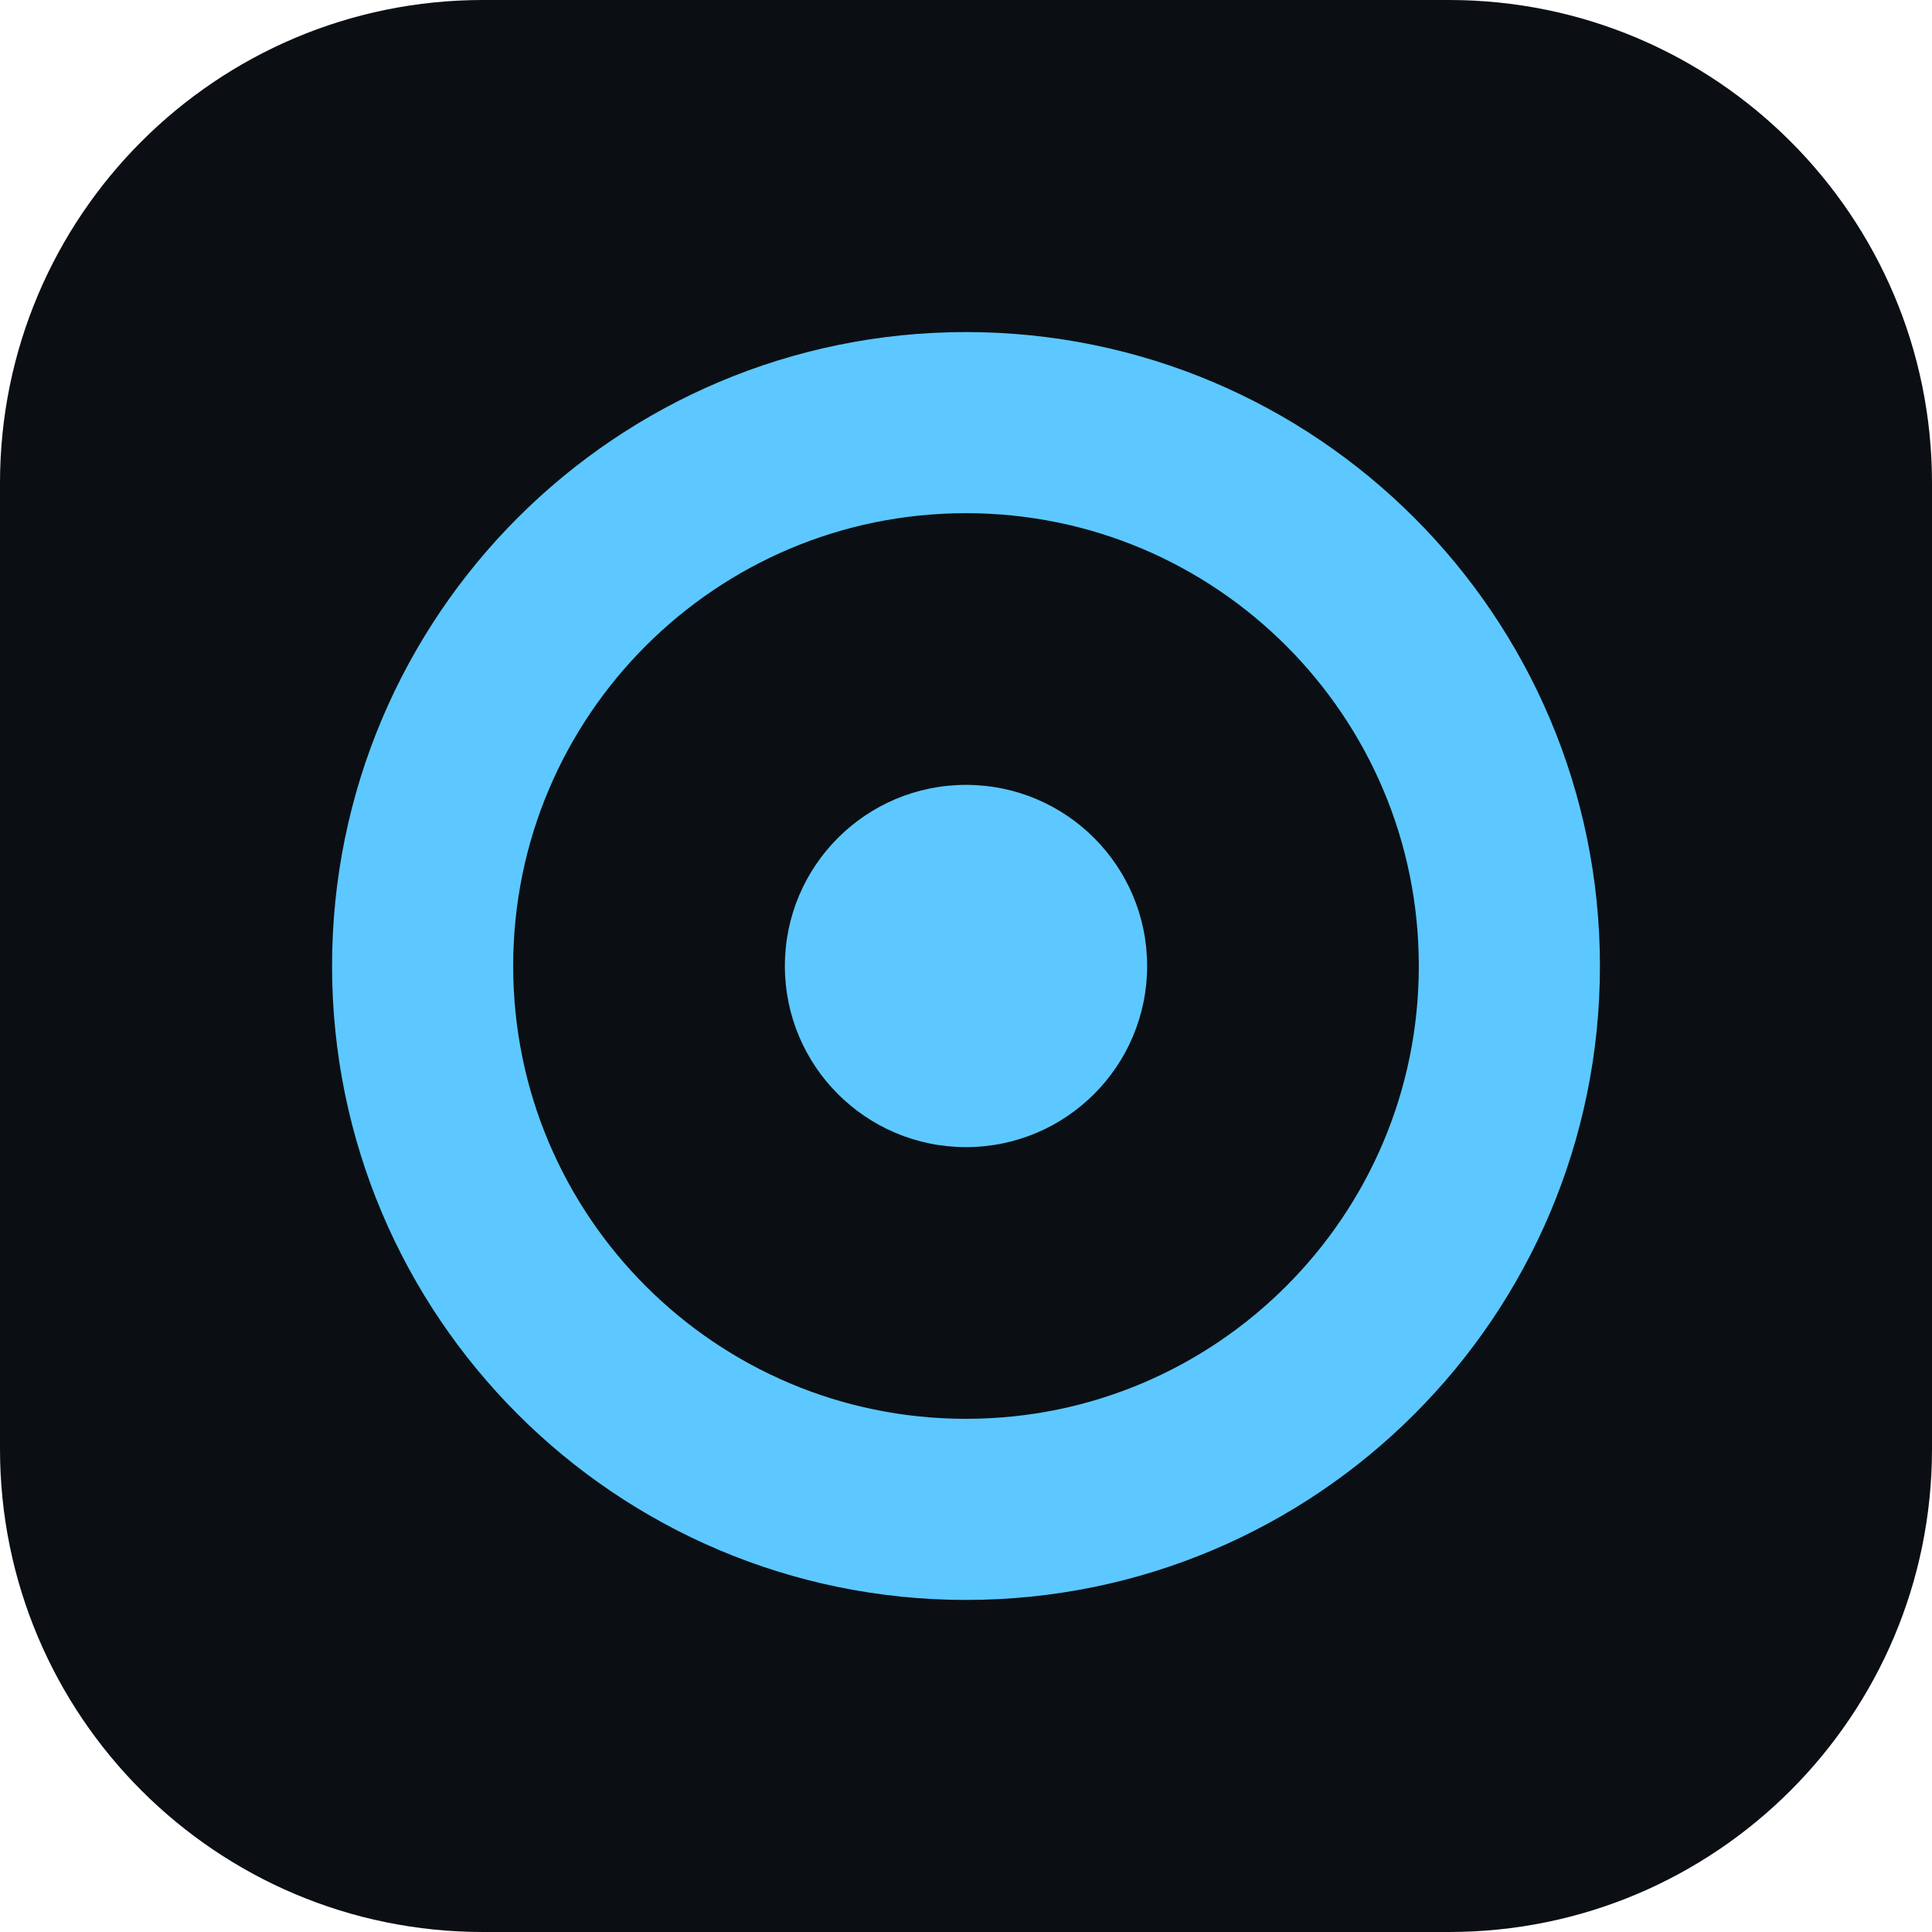
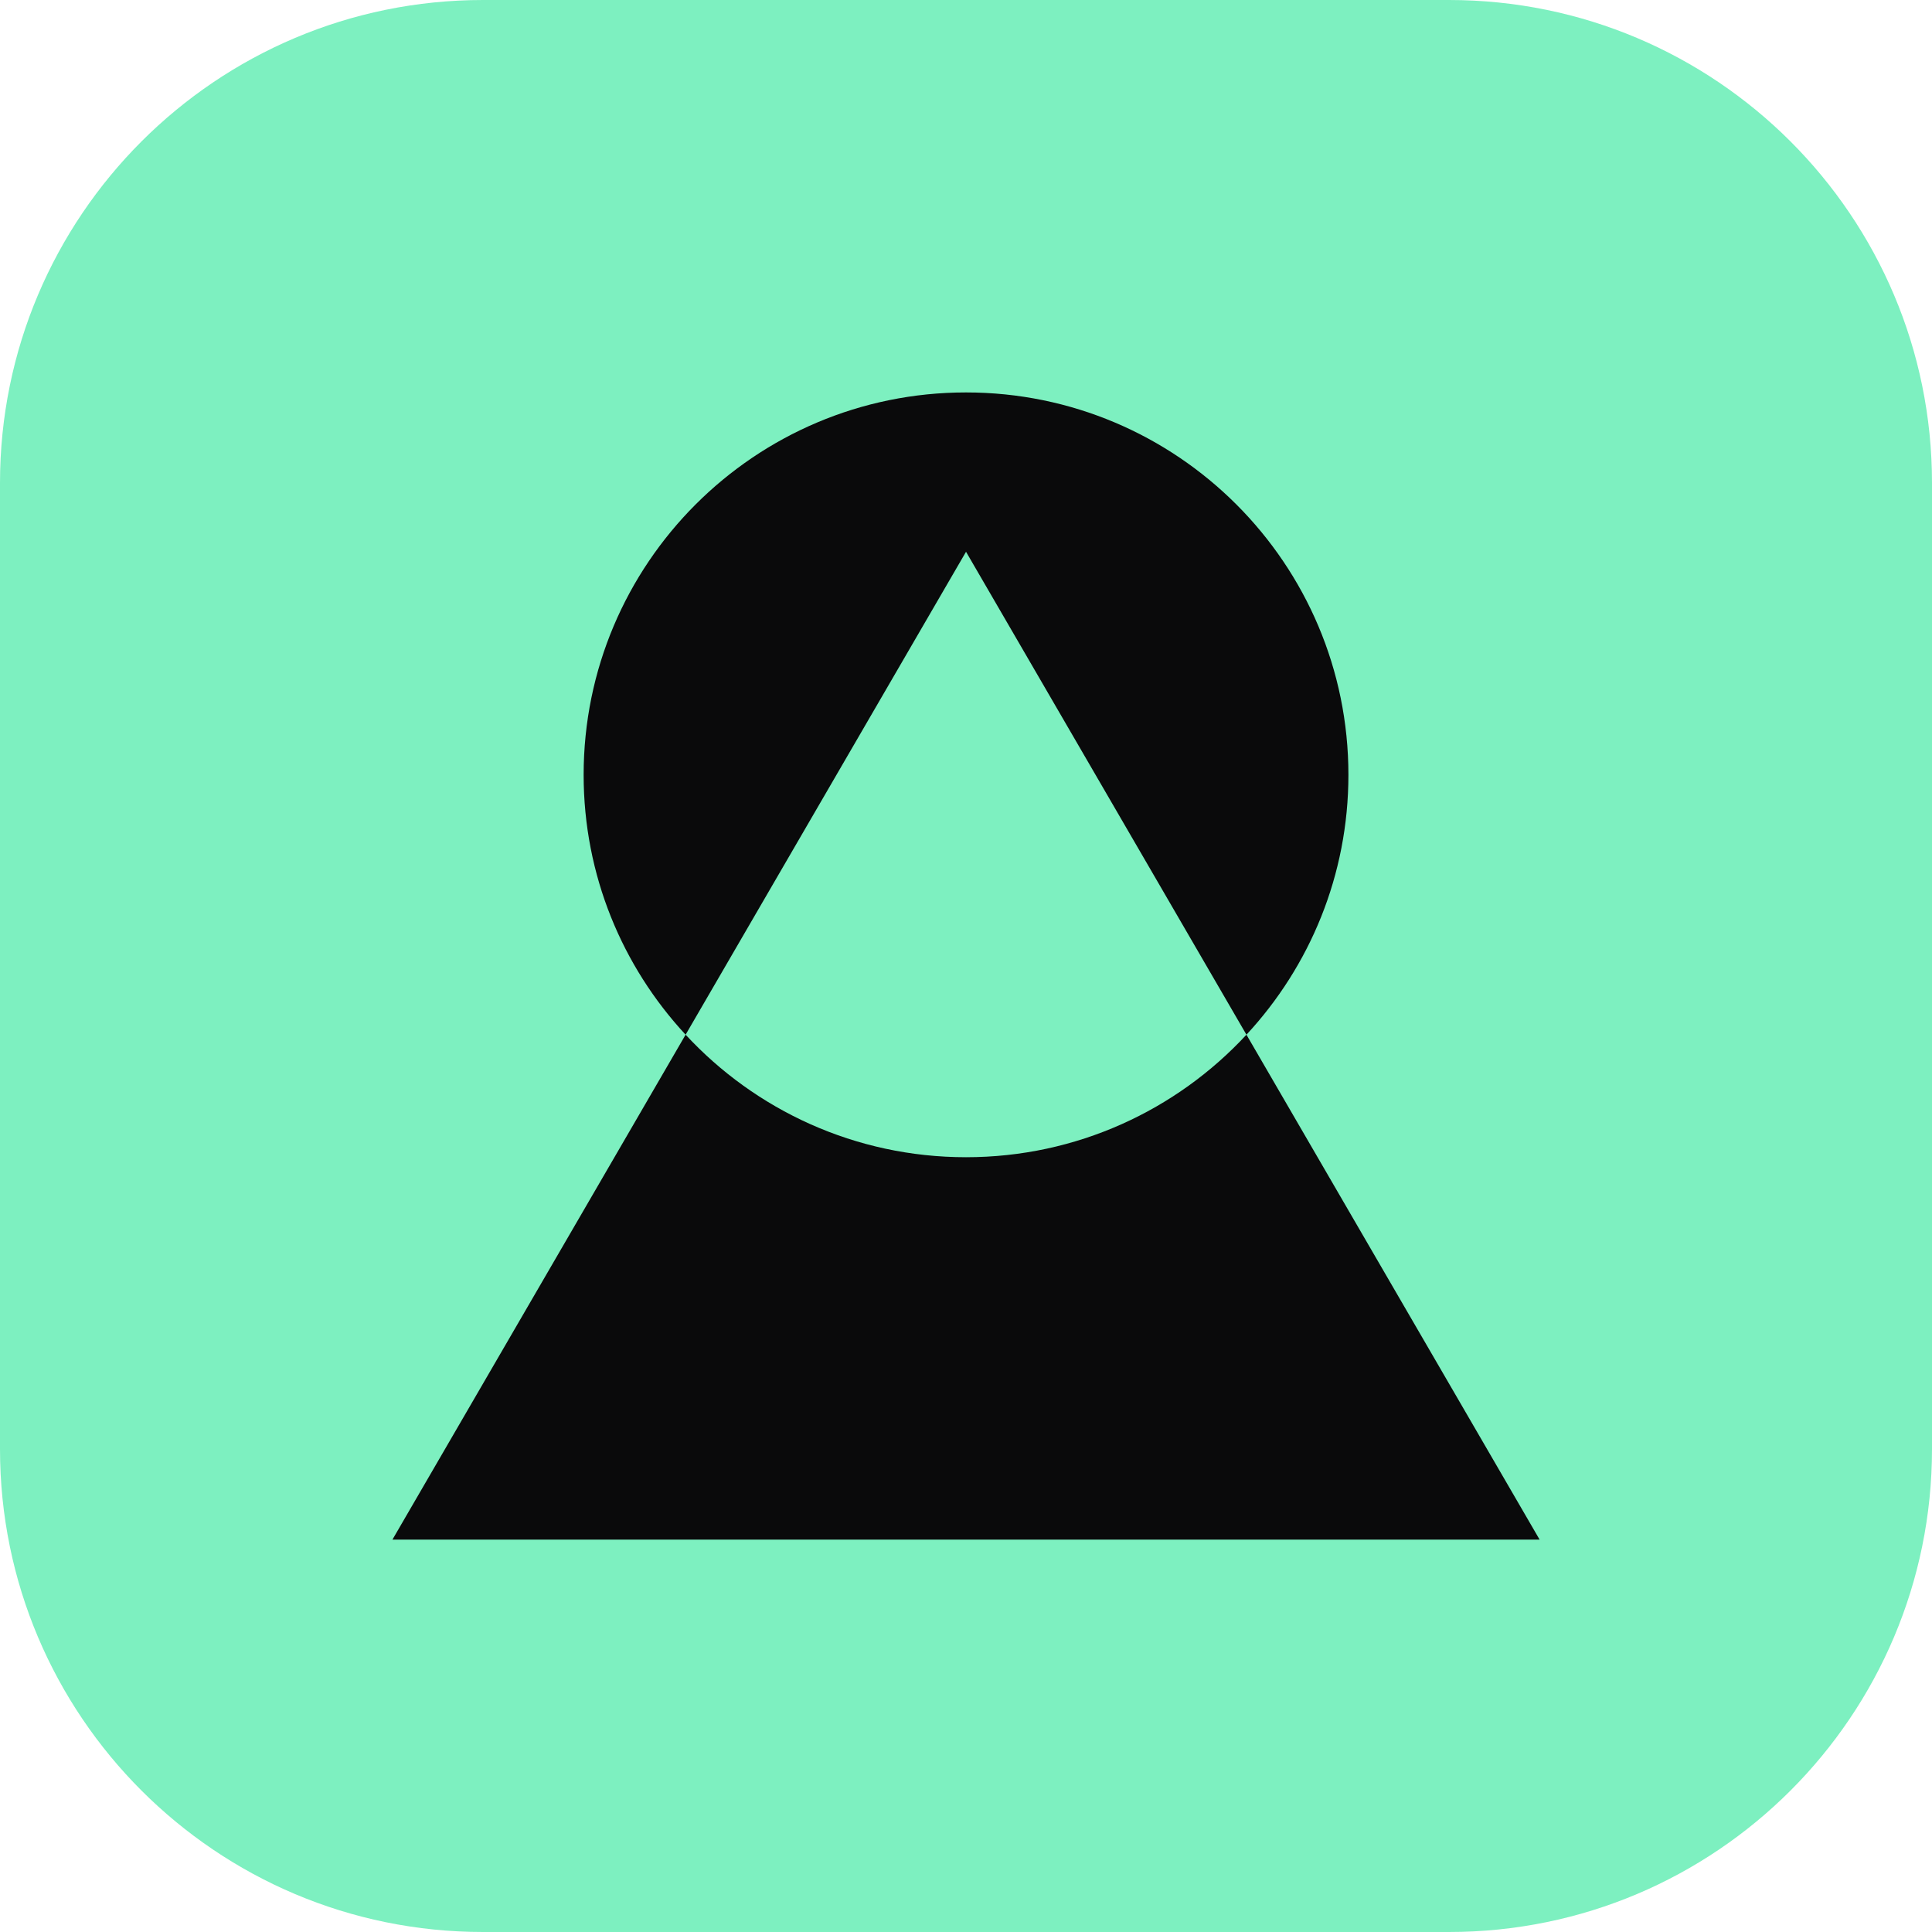
<svg xmlns="http://www.w3.org/2000/svg" viewBox="0 0 32 32">
-   <rect width="32" height="32" rx="8" fill="#0b0f14" />
-   <circle cx="16" cy="16" r="9" fill="none" stroke="#5cc8ff" stroke-width="3" />
-   <circle cx="16" cy="16" r="3" fill="#5cc8ff" />
+   <rect width="32" height="32" rx="8" fill="#7DF0C0" />
+   <g transform="translate(6.5 6.5) scale(0.2639)" fill="#0a0a0b">
+     <path d="M72 72L53.6 40.31C49.22 45.04 42.95 48 36 48C29.05 48 22.78 45.04 18.4 40.31L0 72L72 72" />
+     <path d="M53.6 40.31C57.57 36.03 60 30.3 60 24C60 10.75 49.25 0 36 0C22.74 0 12 10.75 12 24C12 30.3 14.43 36.03 18.4 40.31L36 10L53.6 40.31" />
+   </g>
</svg>
